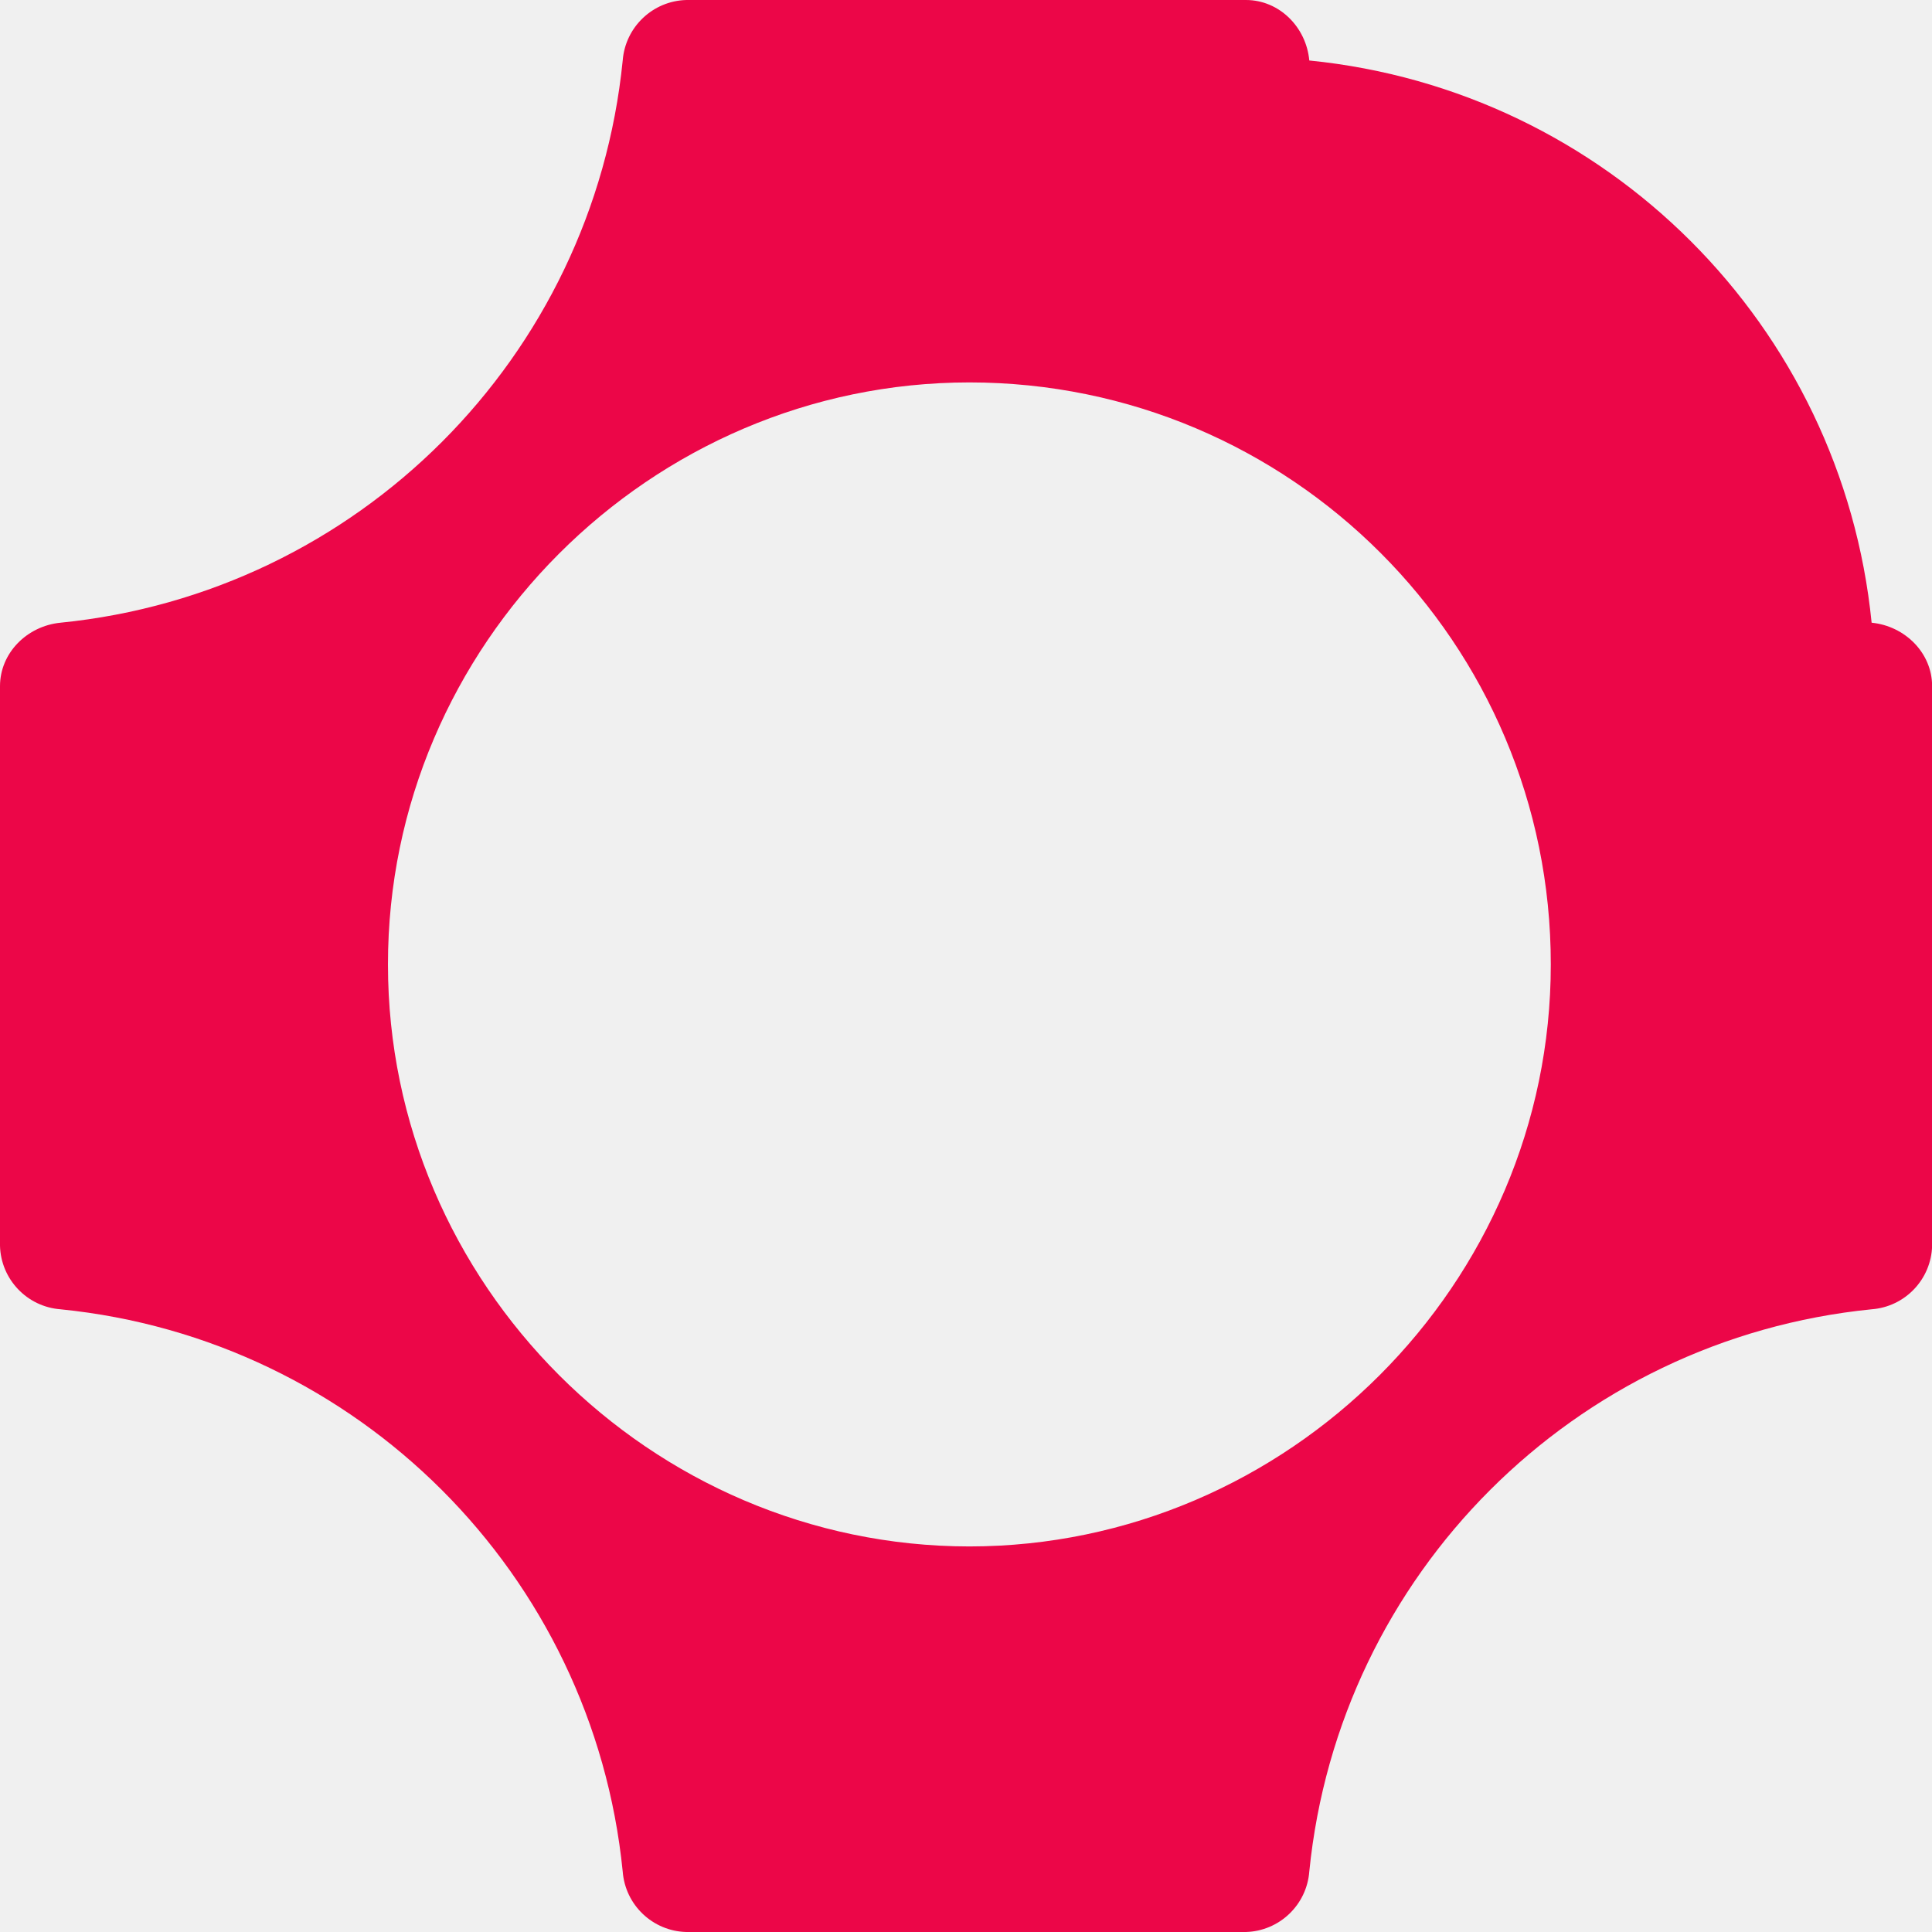
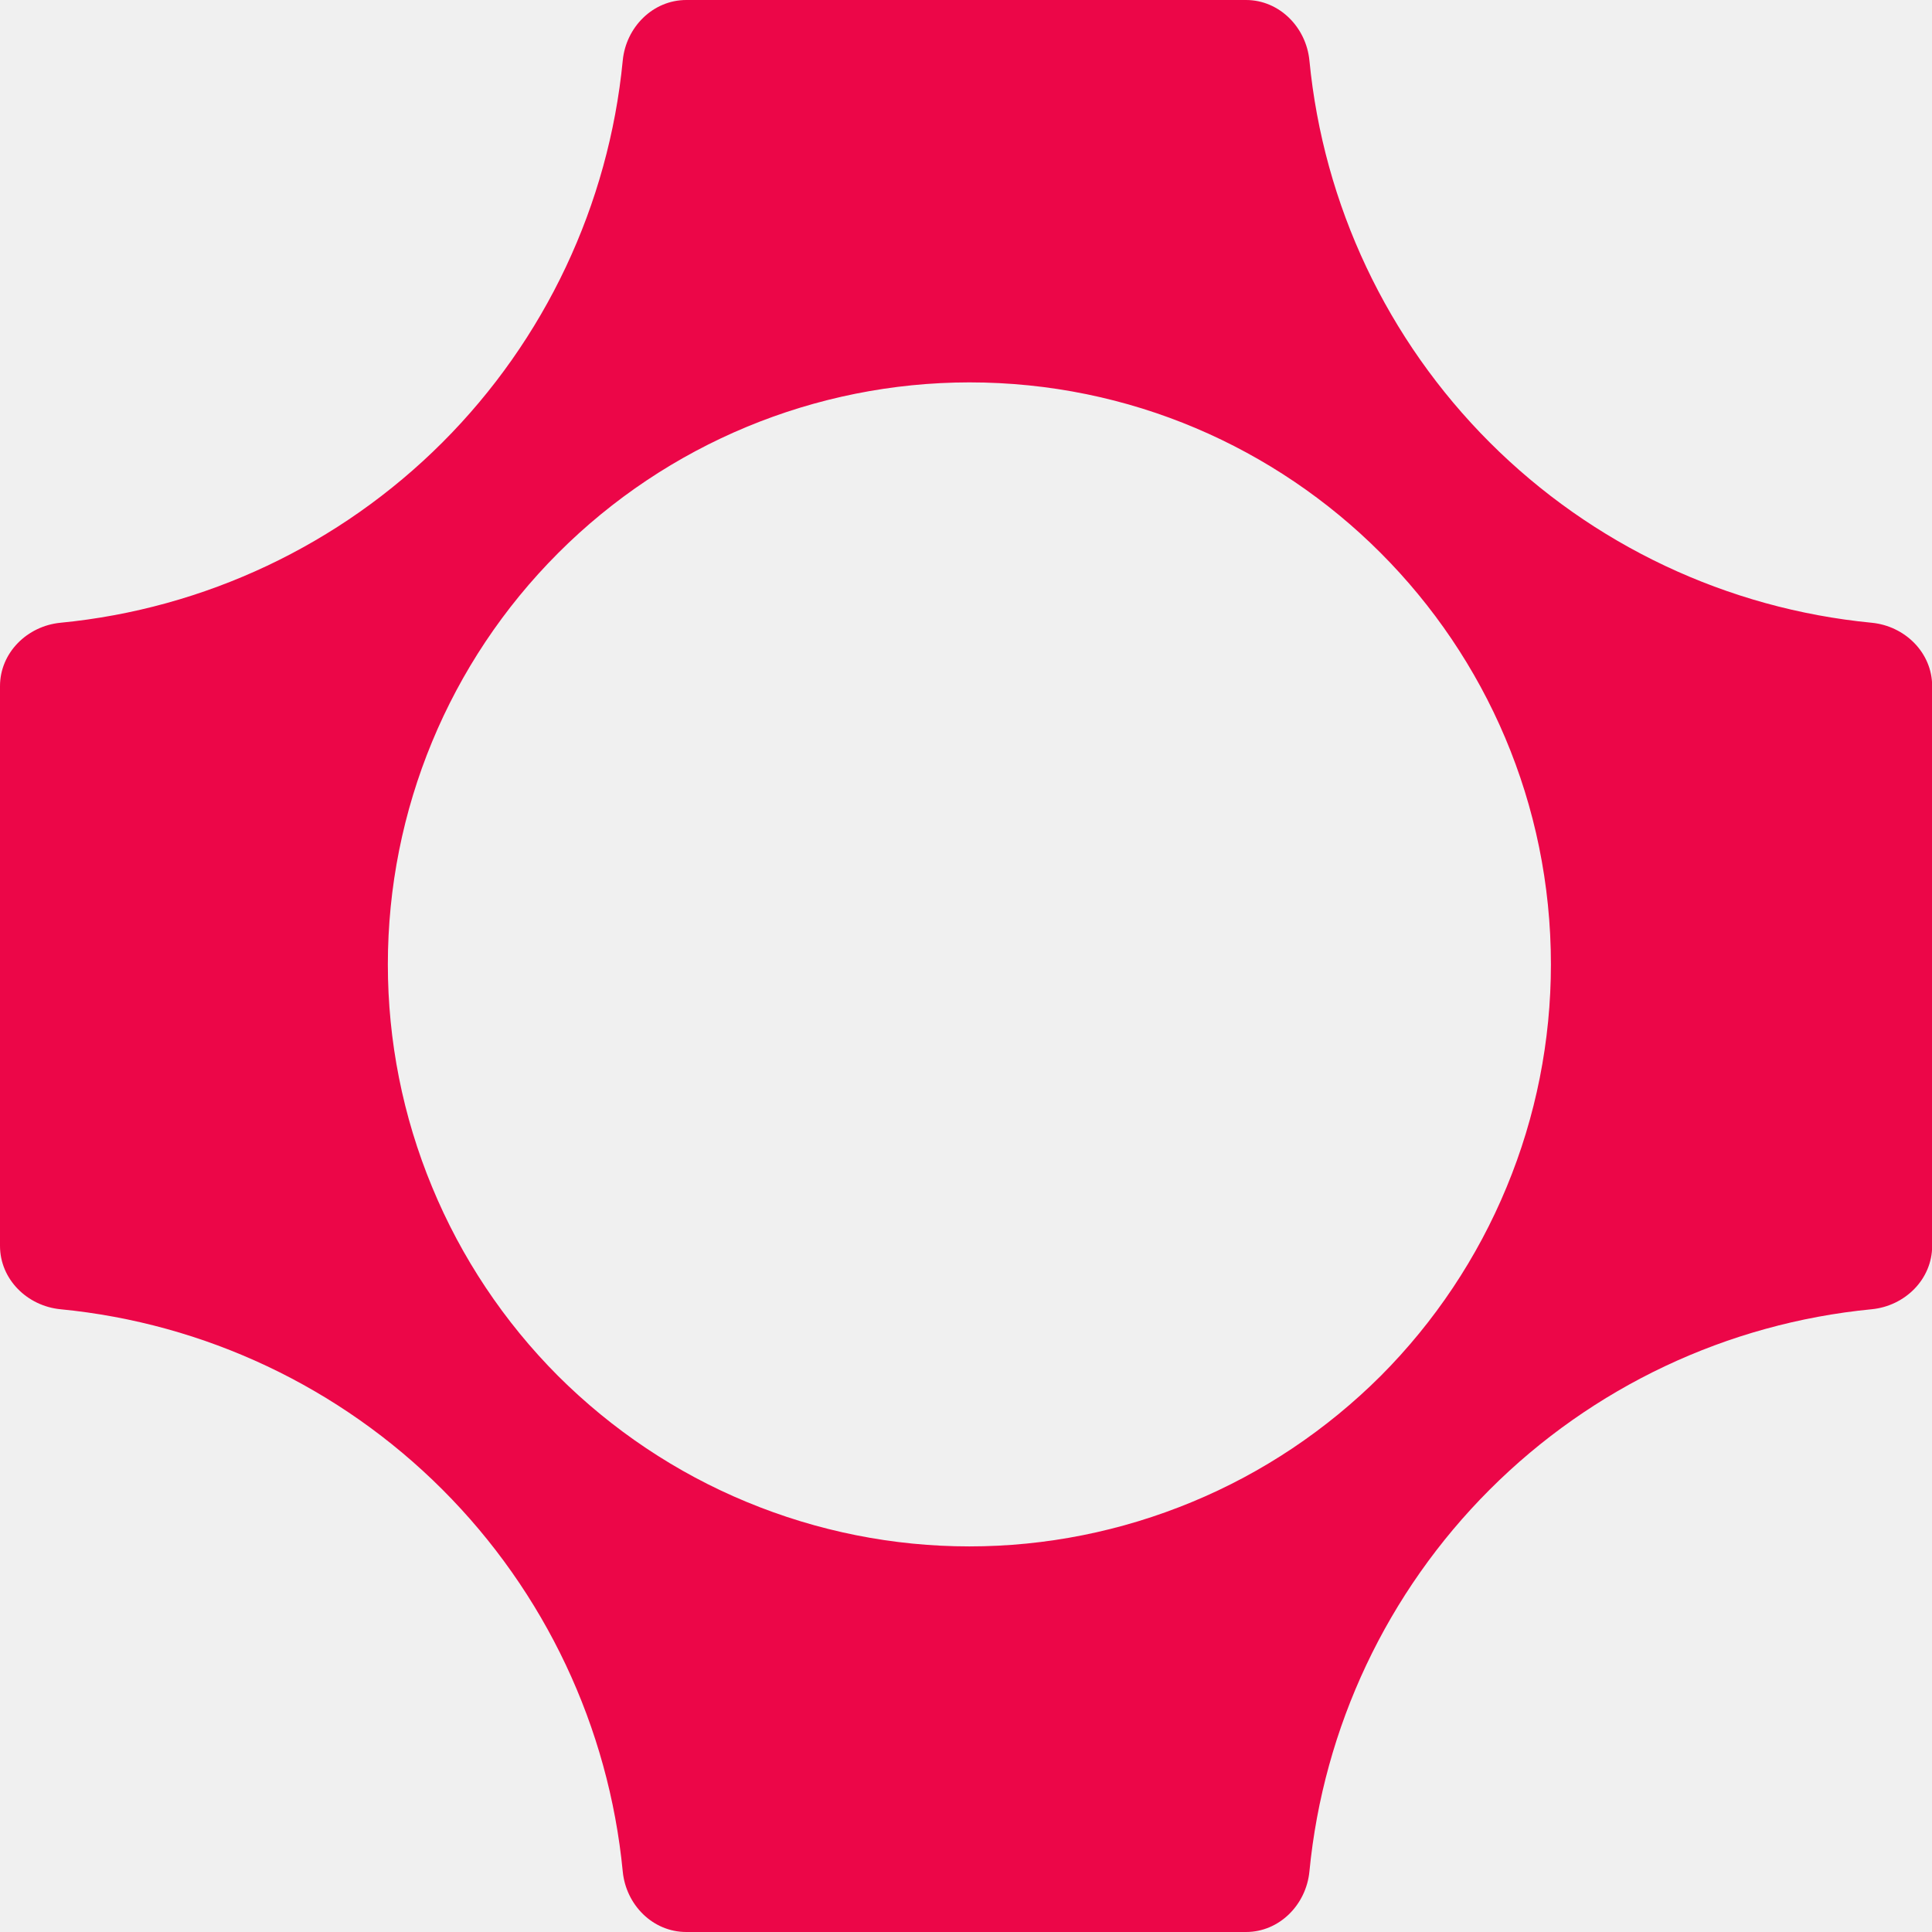
- <svg xmlns="http://www.w3.org/2000/svg" width="28" height="28" viewBox="0 0 512 512" fill-rule="evenodd" clip-rule="evenodd" stroke-linejoin="round" stroke-miterlimit="2">
-   <g transform="scale(32)">
-     <clipPath id="prefix__a">
-       <path d="M0 0h16v16H0z" />
+ <svg xmlns="http://www.w3.org/2000/svg" width="12" height="12" viewBox="0 0 12 12" fill="none">
+   <g clip-path="url(#clip0_10_140)">
+     <path fill-rule="evenodd" clip-rule="evenodd" d="M7.739 0C7.946 0 8.113 0.169 8.133 0.376C8.22 1.273 8.616 2.111 9.253 2.748C9.89 3.385 10.728 3.781 11.625 3.868C11.832 3.888 12.001 4.054 12.001 4.262V7.738C12.001 7.946 11.832 8.112 11.625 8.132C10.728 8.219 9.89 8.615 9.253 9.252C8.616 9.889 8.22 10.727 8.133 11.624C8.113 11.831 7.946 12 7.739 12H4.263C4.054 12 3.888 11.831 3.868 11.624C3.781 10.727 3.385 9.889 2.748 9.252C2.111 8.615 1.272 8.219 0.376 8.132C0.169 8.112 0 7.946 0 7.738V4.262C0 4.054 0.169 3.888 0.376 3.868C1.272 3.781 2.111 3.385 2.748 2.748C3.385 2.111 3.781 1.272 3.868 0.376C3.888 0.169 4.055 0 4.263 0H7.738H7.739ZM2.409 5.99C2.409 6.465 2.502 6.934 2.684 7.373C2.865 7.811 3.131 8.21 3.466 8.546C3.802 8.881 4.2 9.148 4.638 9.329C5.077 9.511 5.546 9.605 6.021 9.605C6.496 9.605 6.965 9.511 7.404 9.329C7.842 9.148 8.24 8.881 8.576 8.546C8.911 8.21 9.177 7.811 9.358 7.373C9.54 6.934 9.633 6.465 9.633 5.99C9.633 3.993 8.015 2.375 6.021 2.375C5.063 2.376 4.144 2.757 3.467 3.435C2.789 4.113 2.409 5.032 2.409 5.99Z" fill="#EC0648" />
+   </g>
+   <defs>
+     <clipPath id="clip0_10_140">
+       <rect width="12" height="12" fill="white" />
    </clipPath>
-     <g clip-path="url(#prefix__a)">
-       <path d="M10.318 0c.277 0 .5.225.525.501A5.199 5.199 0 0115.5 5.157c.275.027.501.249.501.526v4.634a.542.542 0 01-.501.526 5.199 5.199 0 00-4.657 4.656.542.542 0 01-.525.501H5.683a.542.542 0 01-.526-.501 5.2 5.2 0 00-4.656-4.656.542.542 0 01-.501-.526V5.683c0-.277.225-.499.501-.526A5.2 5.2 0 005.157.501.543.543 0 015.684 0h4.634zM3.213 7.987v.002c0 2.642 2.173 4.816 4.815 4.818 2.642-.002 4.815-2.176 4.815-4.818v-.002a4.817 4.817 0 00-4.815-4.82c-2.643.001-4.817 2.177-4.815 4.82z" fill="#ec0648" />
-     </g>
-   </g>
+   </defs>
</svg>
